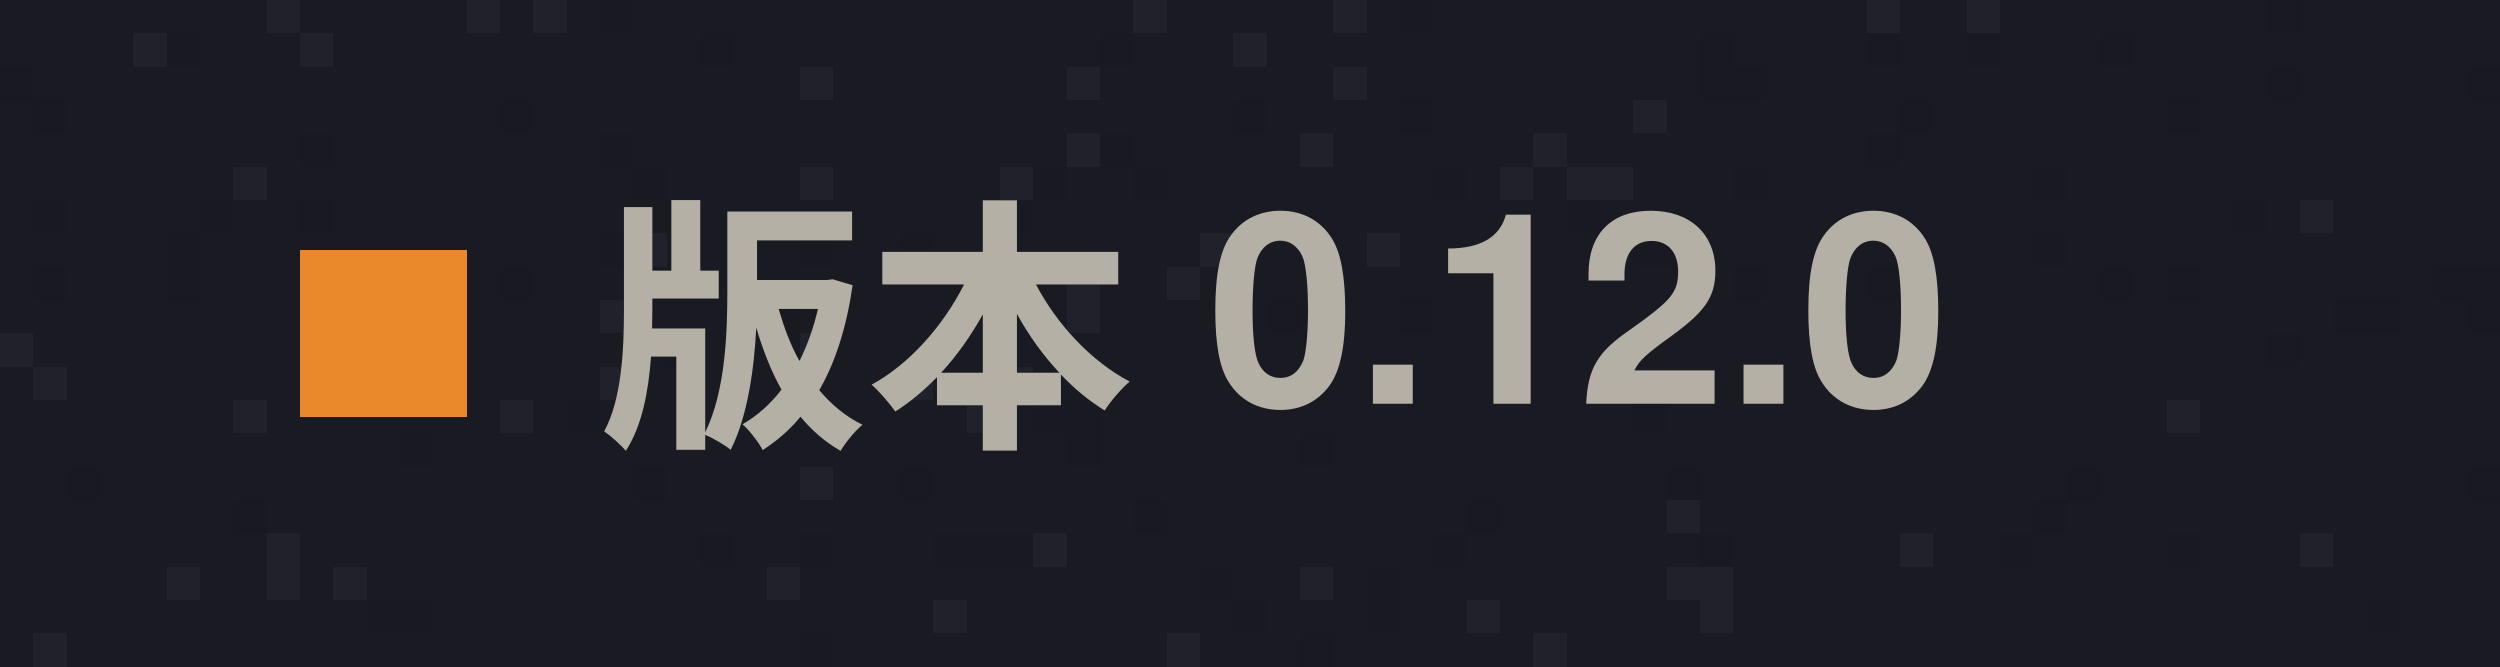
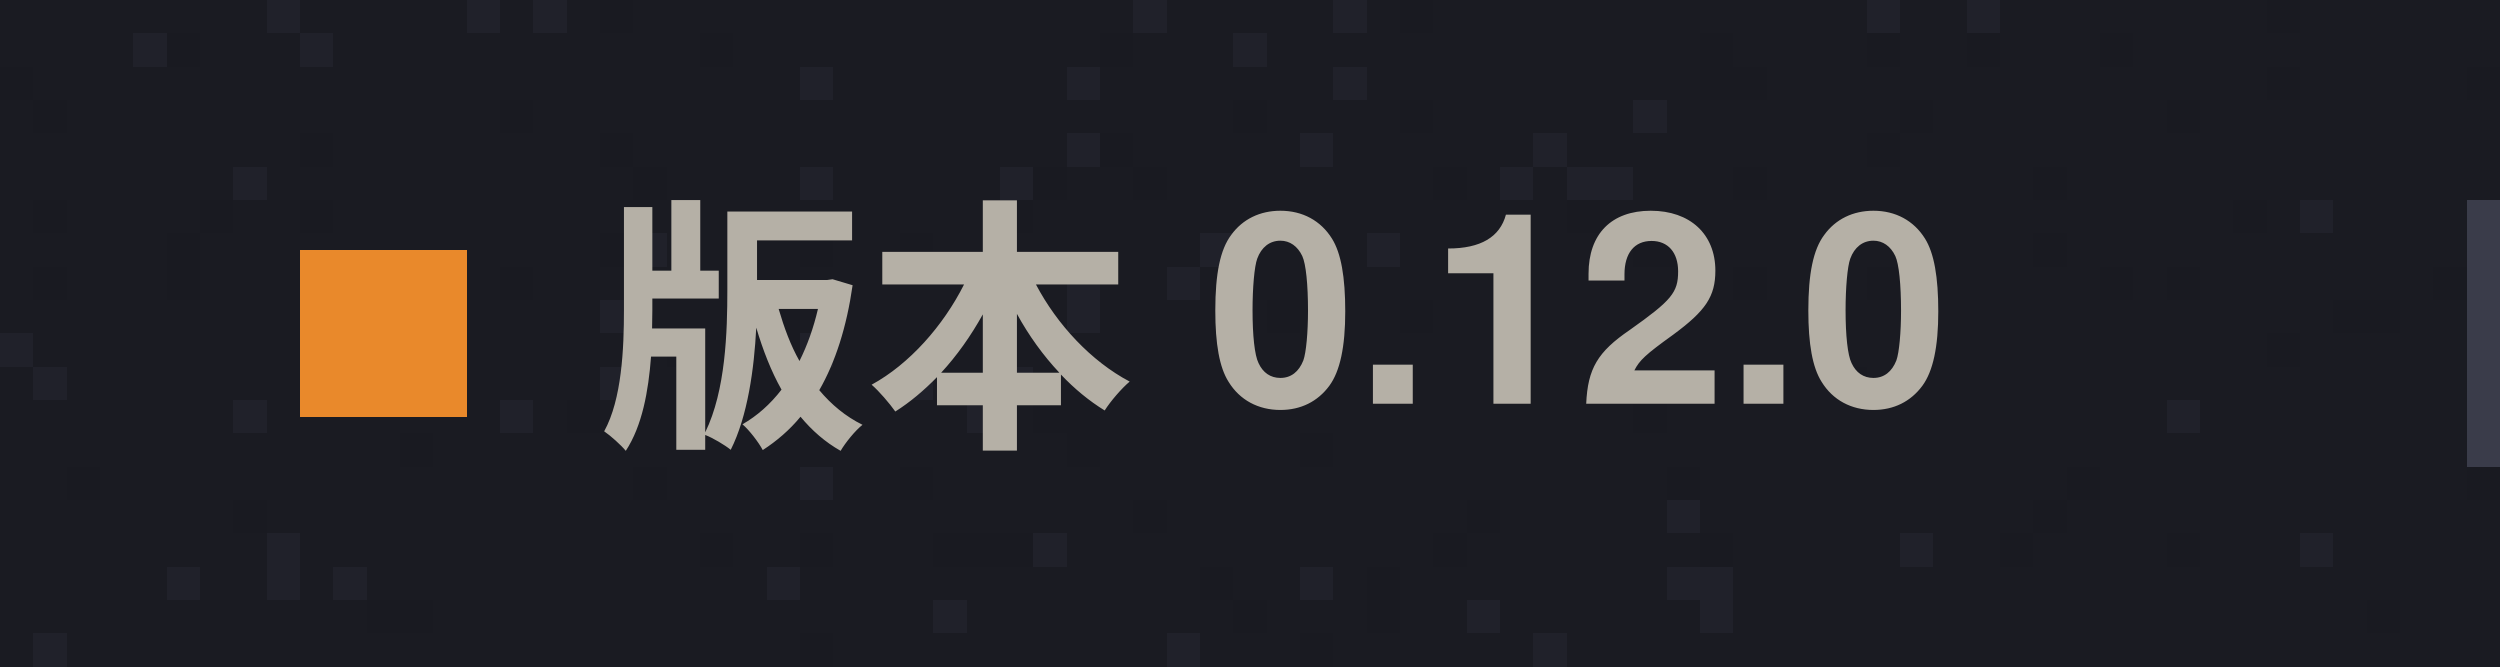
<svg xmlns="http://www.w3.org/2000/svg" width="150" height="40" viewBox="0 0 150 40" shape-rendering="crispEdges">
  <rect width="150" height="40" fill="#1A1B22" />
  <rect x="16" y="0" width="2" height="2" fill="#20212A" />
  <rect x="28" y="0" width="2" height="2" fill="#20212A" />
  <rect x="32" y="0" width="2" height="2" fill="#20212A" />
  <rect x="36" y="0" width="2" height="2" fill="#191A21" />
  <rect x="68" y="0" width="2" height="2" fill="#20212A" />
  <rect x="80" y="0" width="2" height="2" fill="#20212A" />
  <rect x="84" y="0" width="2" height="2" fill="#191A21" />
  <rect x="112" y="0" width="2" height="2" fill="#20212A" />
  <rect x="118" y="0" width="2" height="2" fill="#20212A" />
  <rect x="136" y="0" width="2" height="2" fill="#191A21" />
  <rect x="8" y="2" width="2" height="2" fill="#20212A" />
  <rect x="10" y="2" width="2" height="2" fill="#191A21" />
  <rect x="18" y="2" width="2" height="2" fill="#20212A" />
  <rect x="42" y="2" width="2" height="2" fill="#191A21" />
  <rect x="66" y="2" width="2" height="2" fill="#191A21" />
  <rect x="74" y="2" width="2" height="2" fill="#20212A" />
  <rect x="102" y="2" width="2" height="2" fill="#191A21" />
  <rect x="112" y="2" width="2" height="2" fill="#191A21" />
  <rect x="118" y="2" width="2" height="2" fill="#191A21" />
  <rect x="126" y="2" width="2" height="2" fill="#191A21" />
  <rect x="0" y="4" width="2" height="2" fill="#191A21" />
  <rect x="48" y="4" width="2" height="2" fill="#20212A" />
  <rect x="64" y="4" width="2" height="2" fill="#20212A" />
  <rect x="80" y="4" width="2" height="2" fill="#20212A" />
  <rect x="102" y="4" width="2" height="2" fill="#191A21" />
  <rect x="104" y="4" width="2" height="2" fill="#191A21" />
  <rect x="136" y="4" width="2" height="2" fill="#191A21" />
  <rect x="148" y="4" width="2" height="2" fill="#191A21" />
  <rect x="2" y="6" width="2" height="2" fill="#191A21" />
  <rect x="30" y="6" width="2" height="2" fill="#191A21" />
  <rect x="74" y="6" width="2" height="2" fill="#191A21" />
  <rect x="84" y="6" width="2" height="2" fill="#191A21" />
  <rect x="98" y="6" width="2" height="2" fill="#20212A" />
  <rect x="114" y="6" width="2" height="2" fill="#191A21" />
  <rect x="130" y="6" width="2" height="2" fill="#191A21" />
  <rect x="18" y="8" width="2" height="2" fill="#191A21" />
  <rect x="36" y="8" width="2" height="2" fill="#191A21" />
  <rect x="64" y="8" width="2" height="2" fill="#20212A" />
  <rect x="66" y="8" width="2" height="2" fill="#191A21" />
  <rect x="78" y="8" width="2" height="2" fill="#20212A" />
  <rect x="92" y="8" width="2" height="2" fill="#20212A" />
  <rect x="112" y="8" width="2" height="2" fill="#191A21" />
  <rect x="14" y="10" width="2" height="2" fill="#20212A" />
  <rect x="38" y="10" width="2" height="2" fill="#191A21" />
  <rect x="48" y="10" width="2" height="2" fill="#20212A" />
  <rect x="60" y="10" width="2" height="2" fill="#20212A" />
  <rect x="62" y="10" width="2" height="2" fill="#191A21" />
  <rect x="68" y="10" width="2" height="2" fill="#191A21" />
  <rect x="86" y="10" width="2" height="2" fill="#191A21" />
  <rect x="90" y="10" width="2" height="2" fill="#20212A" />
  <rect x="94" y="10" width="2" height="2" fill="#20212A" />
  <rect x="96" y="10" width="2" height="2" fill="#20212A" />
  <rect x="104" y="10" width="2" height="2" fill="#191A21" />
  <rect x="122" y="10" width="2" height="2" fill="#191A21" />
  <rect x="2" y="12" width="2" height="2" fill="#191A21" />
  <rect x="12" y="12" width="2" height="2" fill="#191A21" />
  <rect x="18" y="12" width="2" height="2" fill="#191A21" />
  <rect x="60" y="12" width="2" height="2" fill="#191A21" />
  <rect x="94" y="12" width="2" height="2" fill="#191A21" />
  <rect x="134" y="12" width="2" height="2" fill="#191A21" />
  <rect x="138" y="12" width="2" height="2" fill="#20212A" />
  <rect x="10" y="14" width="2" height="2" fill="#191A21" />
  <rect x="36" y="14" width="2" height="2" fill="#191A21" />
  <rect x="38" y="14" width="2" height="2" fill="#20212A" />
  <rect x="48" y="14" width="2" height="2" fill="#191A21" />
  <rect x="54" y="14" width="2" height="2" fill="#191A21" />
  <rect x="72" y="14" width="2" height="2" fill="#20212A" />
  <rect x="82" y="14" width="2" height="2" fill="#20212A" />
  <rect x="98" y="14" width="2" height="2" fill="#191A21" />
  <rect x="100" y="14" width="2" height="2" fill="#191A21" />
  <rect x="122" y="14" width="2" height="2" fill="#191A21" />
  <rect x="2" y="16" width="2" height="2" fill="#191A21" />
  <rect x="10" y="16" width="2" height="2" fill="#191A21" />
  <rect x="18" y="16" width="2" height="2" fill="#191A21" />
  <rect x="30" y="16" width="2" height="2" fill="#191A21" />
  <rect x="64" y="16" width="2" height="2" fill="#20212A" />
  <rect x="70" y="16" width="2" height="2" fill="#20212A" />
  <rect x="104" y="16" width="2" height="2" fill="#191A21" />
  <rect x="112" y="16" width="2" height="2" fill="#191A21" />
  <rect x="126" y="16" width="2" height="2" fill="#191A21" />
  <rect x="130" y="16" width="2" height="2" fill="#191A21" />
  <rect x="146" y="16" width="2" height="2" fill="#191A21" />
  <rect x="148" y="16" width="2" height="2" fill="#191A21" />
  <rect x="36" y="18" width="2" height="2" fill="#20212A" />
  <rect x="46" y="18" width="2" height="2" fill="#191A21" />
  <rect x="64" y="18" width="2" height="2" fill="#20212A" />
  <rect x="76" y="18" width="2" height="2" fill="#191A21" />
  <rect x="84" y="18" width="2" height="2" fill="#191A21" />
  <rect x="114" y="18" width="2" height="2" fill="#191A21" />
  <rect x="140" y="18" width="2" height="2" fill="#191A21" />
  <rect x="142" y="18" width="2" height="2" fill="#191A21" />
  <rect x="148" y="18" width="2" height="2" fill="#191A21" />
  <rect x="0" y="20" width="2" height="2" fill="#20212A" />
  <rect x="26" y="20" width="2" height="2" fill="#191A21" />
  <rect x="40" y="20" width="2" height="2" fill="#191A21" />
  <rect x="46" y="20" width="2" height="2" fill="#191A21" />
  <rect x="48" y="20" width="2" height="2" fill="#20212A" />
  <rect x="136" y="20" width="2" height="2" fill="#191A21" />
  <rect x="2" y="22" width="2" height="2" fill="#20212A" />
  <rect x="24" y="22" width="2" height="2" fill="#191A21" />
  <rect x="36" y="22" width="2" height="2" fill="#20212A" />
  <rect x="54" y="22" width="2" height="2" fill="#20212A" />
  <rect x="60" y="22" width="2" height="2" fill="#20212A" />
  <rect x="110" y="22" width="2" height="2" fill="#191A21" />
  <rect x="14" y="24" width="2" height="2" fill="#20212A" />
  <rect x="30" y="24" width="2" height="2" fill="#20212A" />
  <rect x="34" y="24" width="2" height="2" fill="#191A21" />
  <rect x="58" y="24" width="2" height="2" fill="#20212A" />
  <rect x="62" y="24" width="2" height="2" fill="#191A21" />
  <rect x="64" y="24" width="2" height="2" fill="#191A21" />
  <rect x="98" y="24" width="2" height="2" fill="#191A21" />
  <rect x="130" y="24" width="2" height="2" fill="#20212A" />
  <rect x="24" y="26" width="2" height="2" fill="#191A21" />
  <rect x="64" y="26" width="2" height="2" fill="#191A21" />
  <rect x="78" y="26" width="2" height="2" fill="#191A21" />
  <rect x="4" y="28" width="2" height="2" fill="#191A21" />
  <rect x="38" y="28" width="2" height="2" fill="#191A21" />
  <rect x="48" y="28" width="2" height="2" fill="#20212A" />
  <rect x="54" y="28" width="2" height="2" fill="#191A21" />
  <rect x="100" y="28" width="2" height="2" fill="#191A21" />
  <rect x="124" y="28" width="2" height="2" fill="#191A21" />
  <rect x="148" y="28" width="2" height="2" fill="#191A21" />
  <rect x="14" y="30" width="2" height="2" fill="#191A21" />
  <rect x="68" y="30" width="2" height="2" fill="#191A21" />
  <rect x="88" y="30" width="2" height="2" fill="#191A21" />
  <rect x="100" y="30" width="2" height="2" fill="#20212A" />
  <rect x="122" y="30" width="2" height="2" fill="#191A21" />
  <rect x="16" y="32" width="2" height="2" fill="#20212A" />
  <rect x="42" y="32" width="2" height="2" fill="#191A21" />
  <rect x="48" y="32" width="2" height="2" fill="#191A21" />
  <rect x="56" y="32" width="2" height="2" fill="#191A21" />
  <rect x="58" y="32" width="2" height="2" fill="#191A21" />
  <rect x="60" y="32" width="2" height="2" fill="#191A21" />
  <rect x="62" y="32" width="2" height="2" fill="#20212A" />
  <rect x="86" y="32" width="2" height="2" fill="#191A21" />
  <rect x="102" y="32" width="2" height="2" fill="#191A21" />
  <rect x="114" y="32" width="2" height="2" fill="#20212A" />
  <rect x="120" y="32" width="2" height="2" fill="#191A21" />
  <rect x="130" y="32" width="2" height="2" fill="#191A21" />
  <rect x="138" y="32" width="2" height="2" fill="#20212A" />
  <rect x="10" y="34" width="2" height="2" fill="#20212A" />
  <rect x="16" y="34" width="2" height="2" fill="#20212A" />
  <rect x="20" y="34" width="2" height="2" fill="#20212A" />
  <rect x="46" y="34" width="2" height="2" fill="#20212A" />
  <rect x="72" y="34" width="2" height="2" fill="#191A21" />
  <rect x="78" y="34" width="2" height="2" fill="#20212A" />
  <rect x="82" y="34" width="2" height="2" fill="#191A21" />
  <rect x="100" y="34" width="2" height="2" fill="#20212A" />
  <rect x="102" y="34" width="2" height="2" fill="#20212A" />
  <rect x="22" y="36" width="2" height="2" fill="#191A21" />
  <rect x="24" y="36" width="2" height="2" fill="#191A21" />
  <rect x="56" y="36" width="2" height="2" fill="#20212A" />
  <rect x="74" y="36" width="2" height="2" fill="#191A21" />
  <rect x="82" y="36" width="2" height="2" fill="#191A21" />
  <rect x="88" y="36" width="2" height="2" fill="#20212A" />
  <rect x="102" y="36" width="2" height="2" fill="#20212A" />
  <rect x="142" y="36" width="2" height="2" fill="#191A21" />
  <rect x="2" y="38" width="2" height="2" fill="#20212A" />
  <rect x="48" y="38" width="2" height="2" fill="#191A21" />
  <rect x="70" y="38" width="2" height="2" fill="#20212A" />
  <rect x="78" y="38" width="2" height="2" fill="#191A21" />
  <rect x="92" y="38" width="2" height="2" fill="#20212A" />
  <rect x="18" y="15" width="10" height="10" fill="#E9892B" />
  <text x="36" y="25.6" font-family="-apple-system, 'Segoe UI', 'Helvetica Neue', Helvetica, Arial, 'PingFang TC', 'Microsoft JhengHei', 'Noto Sans TC', sans-serif" font-size="16" font-weight="600" fill="#B5B0A6">版本 0.12.0</text>
+   <rect x="148" y="12" width="2" height="16" fill="#3A3C4A" />
</svg>
